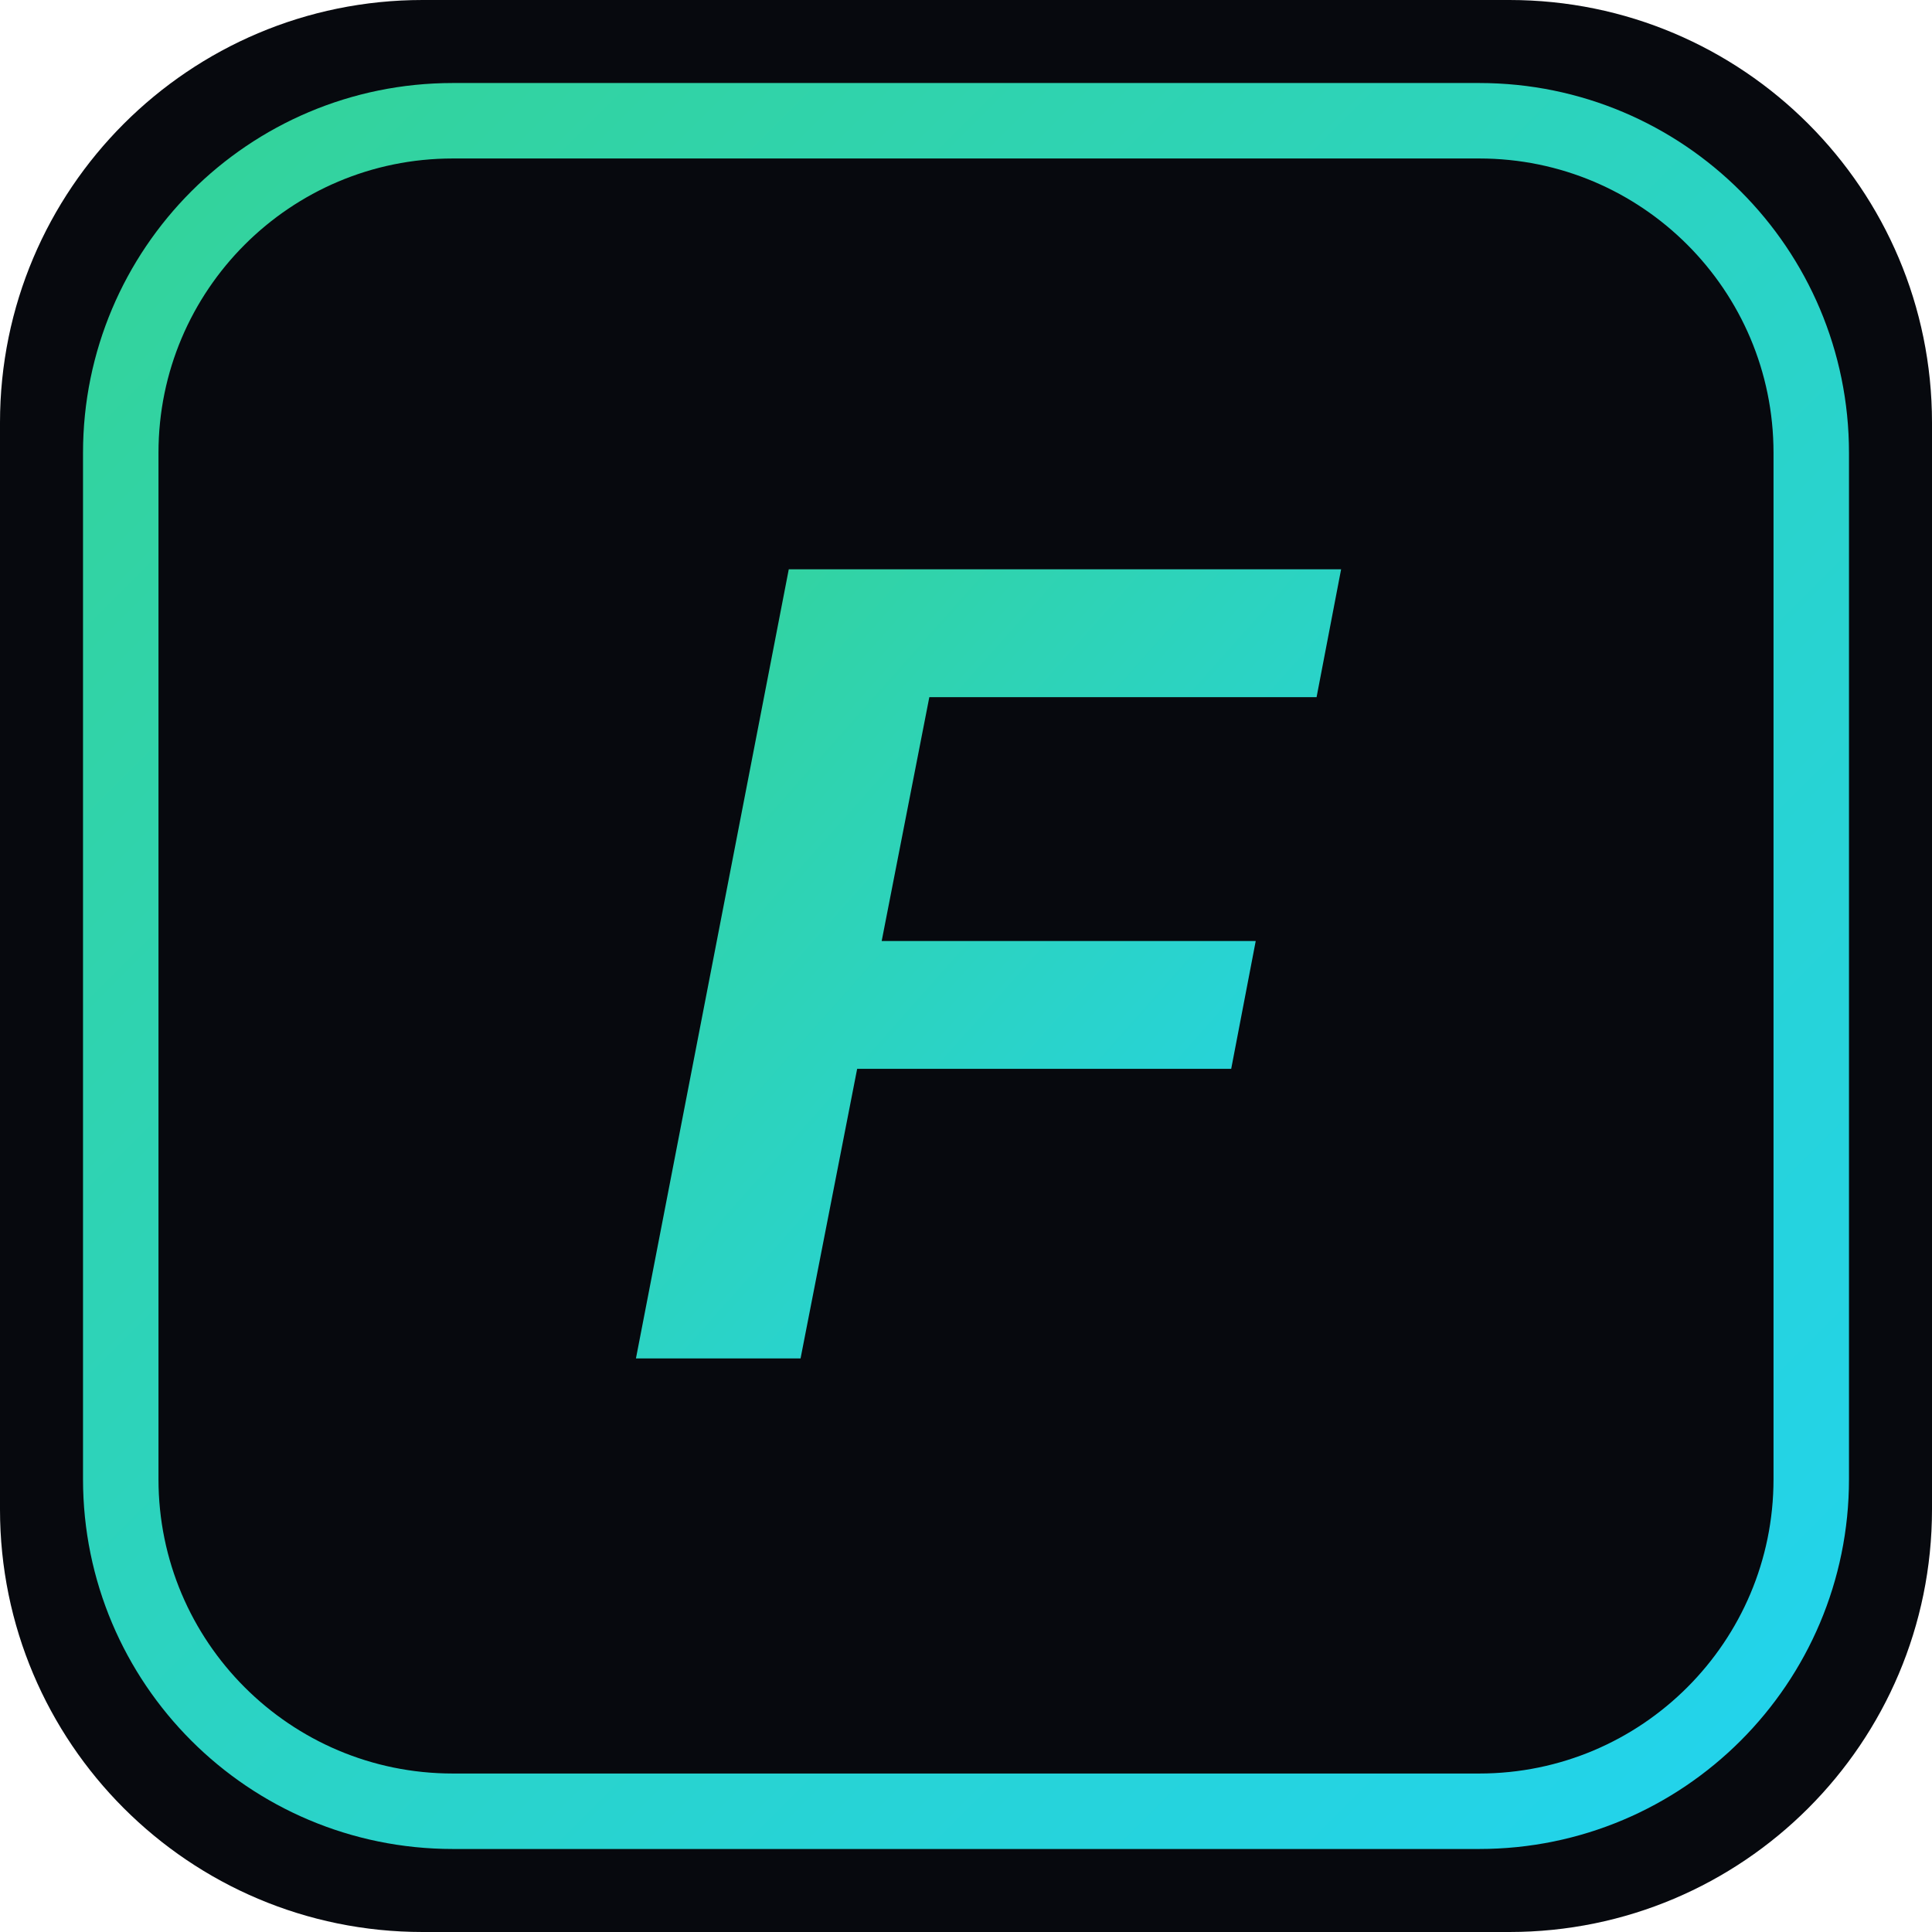
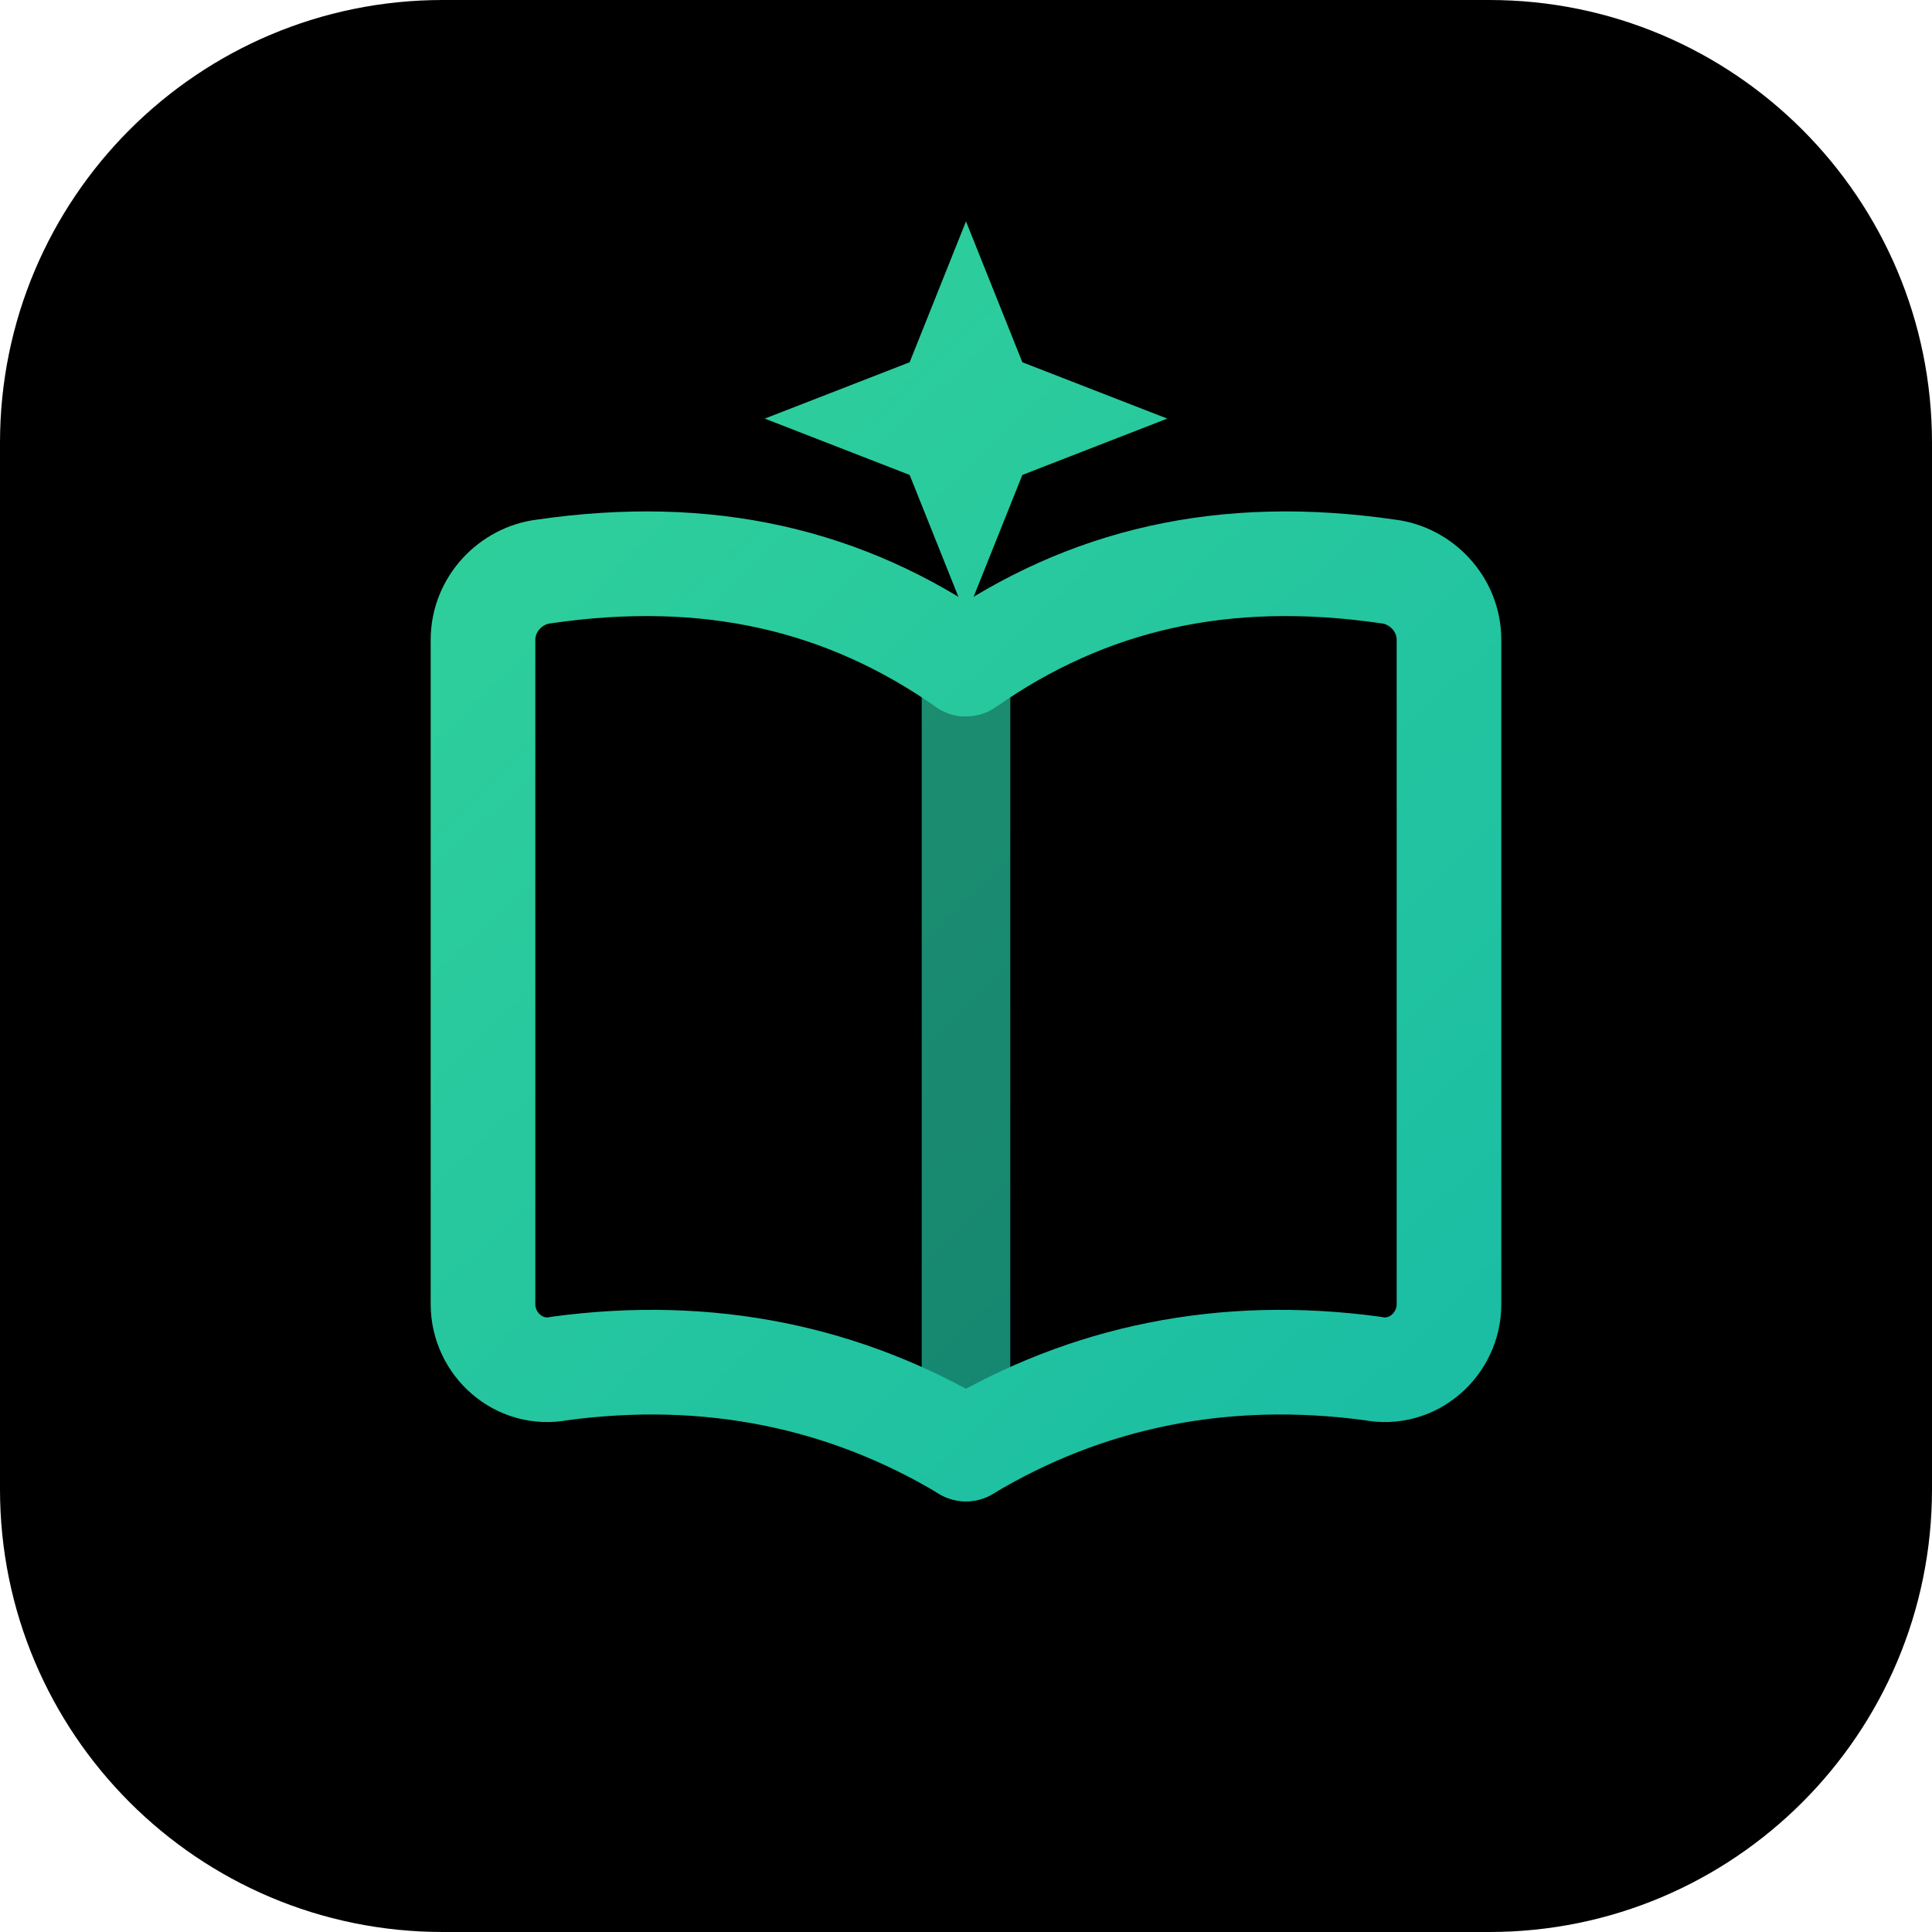
- <svg xmlns="http://www.w3.org/2000/svg" viewBox="0 0 64 64" width="64" height="64">
+ <svg xmlns="http://www.w3.org/2000/svg" viewBox="0 0 48 48" width="48" height="48">
  <defs>
-     <linearGradient id="g" x1="0" y1="0" x2="1" y2="1">
-       <stop offset="0" stop-color="#34d399" />
-       <stop offset="1" stop-color="#22d3ee" />
+     <linearGradient id="g" x1="6" y1="6" x2="42" y2="44" gradientUnits="userSpaceOnUse">
+       <stop stop-color="#34d399" />
+       <stop offset="1" stop-color="#14b8a6" />
    </linearGradient>
  </defs>
-   <rect width="64" height="64" rx="14" fill="#07090e" />
-   <rect x="4" y="4" width="56" height="56" rx="11" fill="none" stroke="url(#g)" stroke-width="2.5" />
-   <text x="32" y="45" font-family="Arial, sans-serif" font-size="38" font-weight="900" font-style="italic" text-anchor="middle" fill="url(#g)">F</text>
+   <rect width="48" height="48" rx="11" fill="#000000" />
+   <path d="M24 16.5C21 14.4 17.6 13.6 13.5 14.2C12.7 14.3 12 15 12 15.9V32.4C12 33.4 12.9 34.2 13.9 34C17.6 33.5 21 34.2 24 36" stroke="url(#g)" stroke-width="2.6" stroke-linecap="round" stroke-linejoin="round" />
+   <path d="M24 16.5C27 14.4 30.4 13.6 34.5 14.2C35.3 14.3 36 15 36 15.9V32.4C36 33.4 35.1 34.2 34.1 34C30.4 33.5 27 34.2 24 36" stroke="url(#g)" stroke-width="2.6" stroke-linecap="round" stroke-linejoin="round" />
+   <path d="M24 16.5V36" stroke="url(#g)" stroke-width="2.2" stroke-linecap="round" opacity="0.7" />
+   <path d="M24 5.5L25.4 9L29 10.4L25.4 11.8L24 15.3L22.6 11.8L19 10.4L22.6 9L24 5.5Z" fill="url(#g)" />
</svg>
